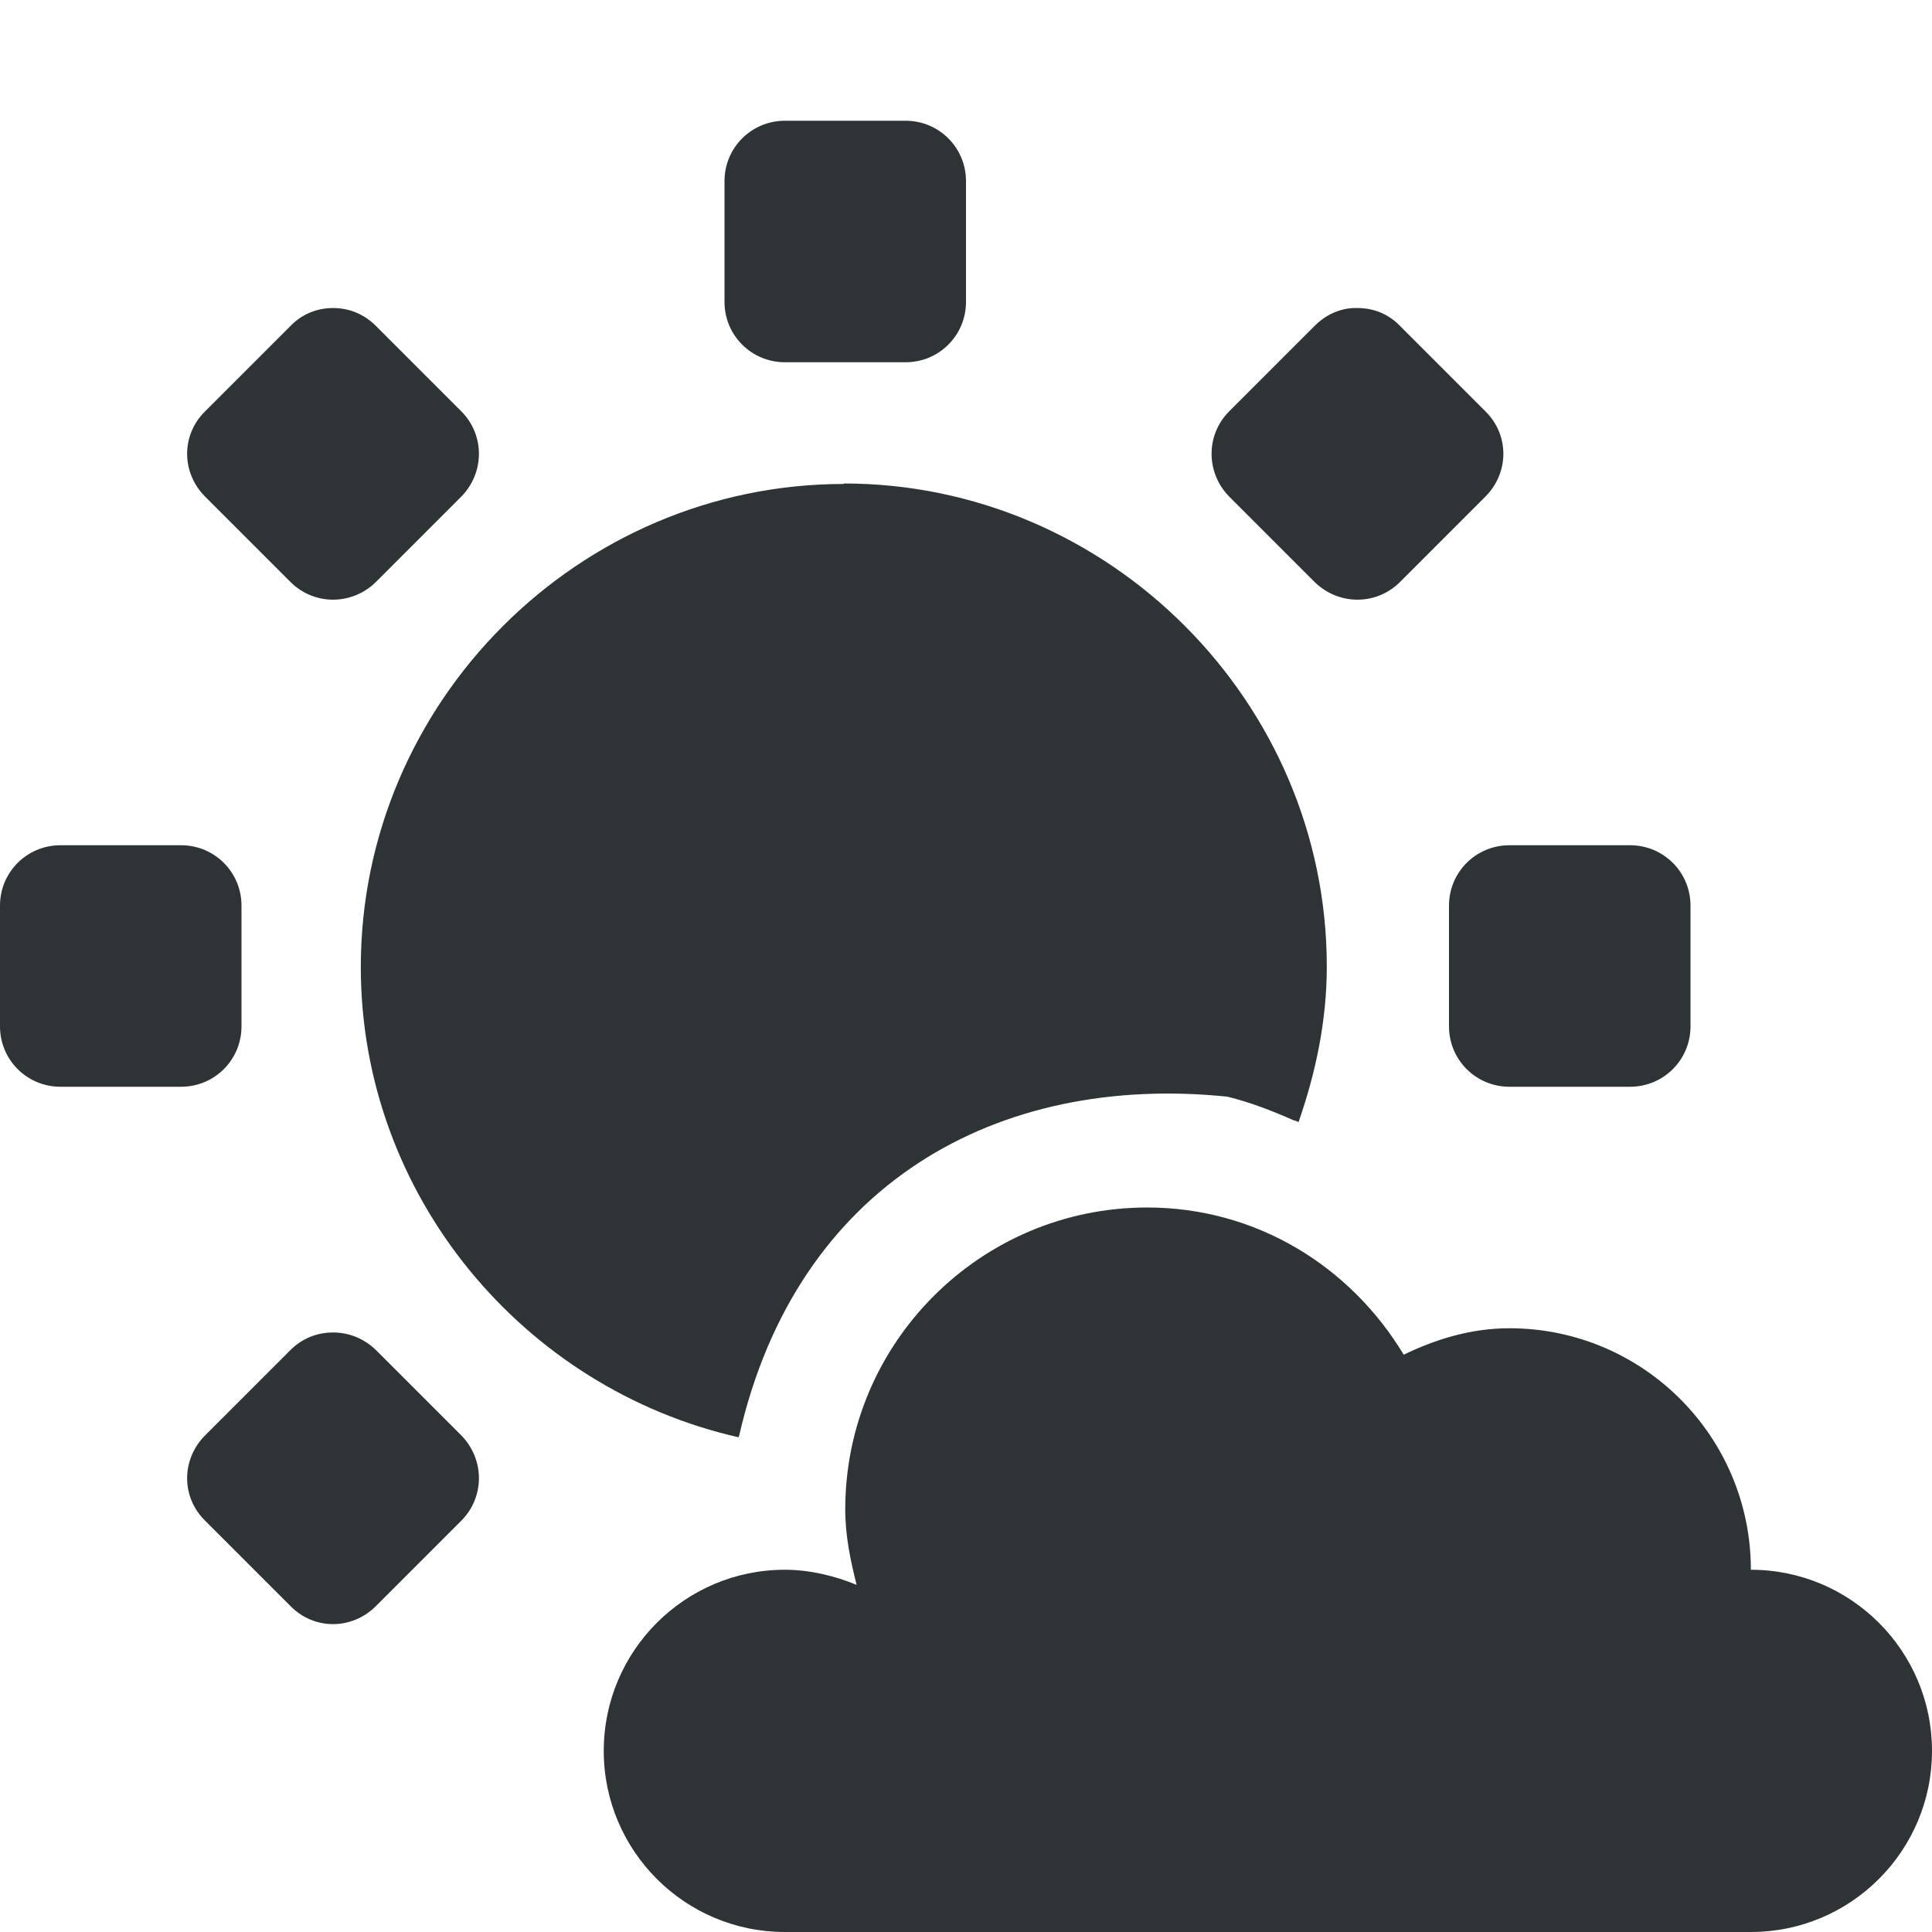
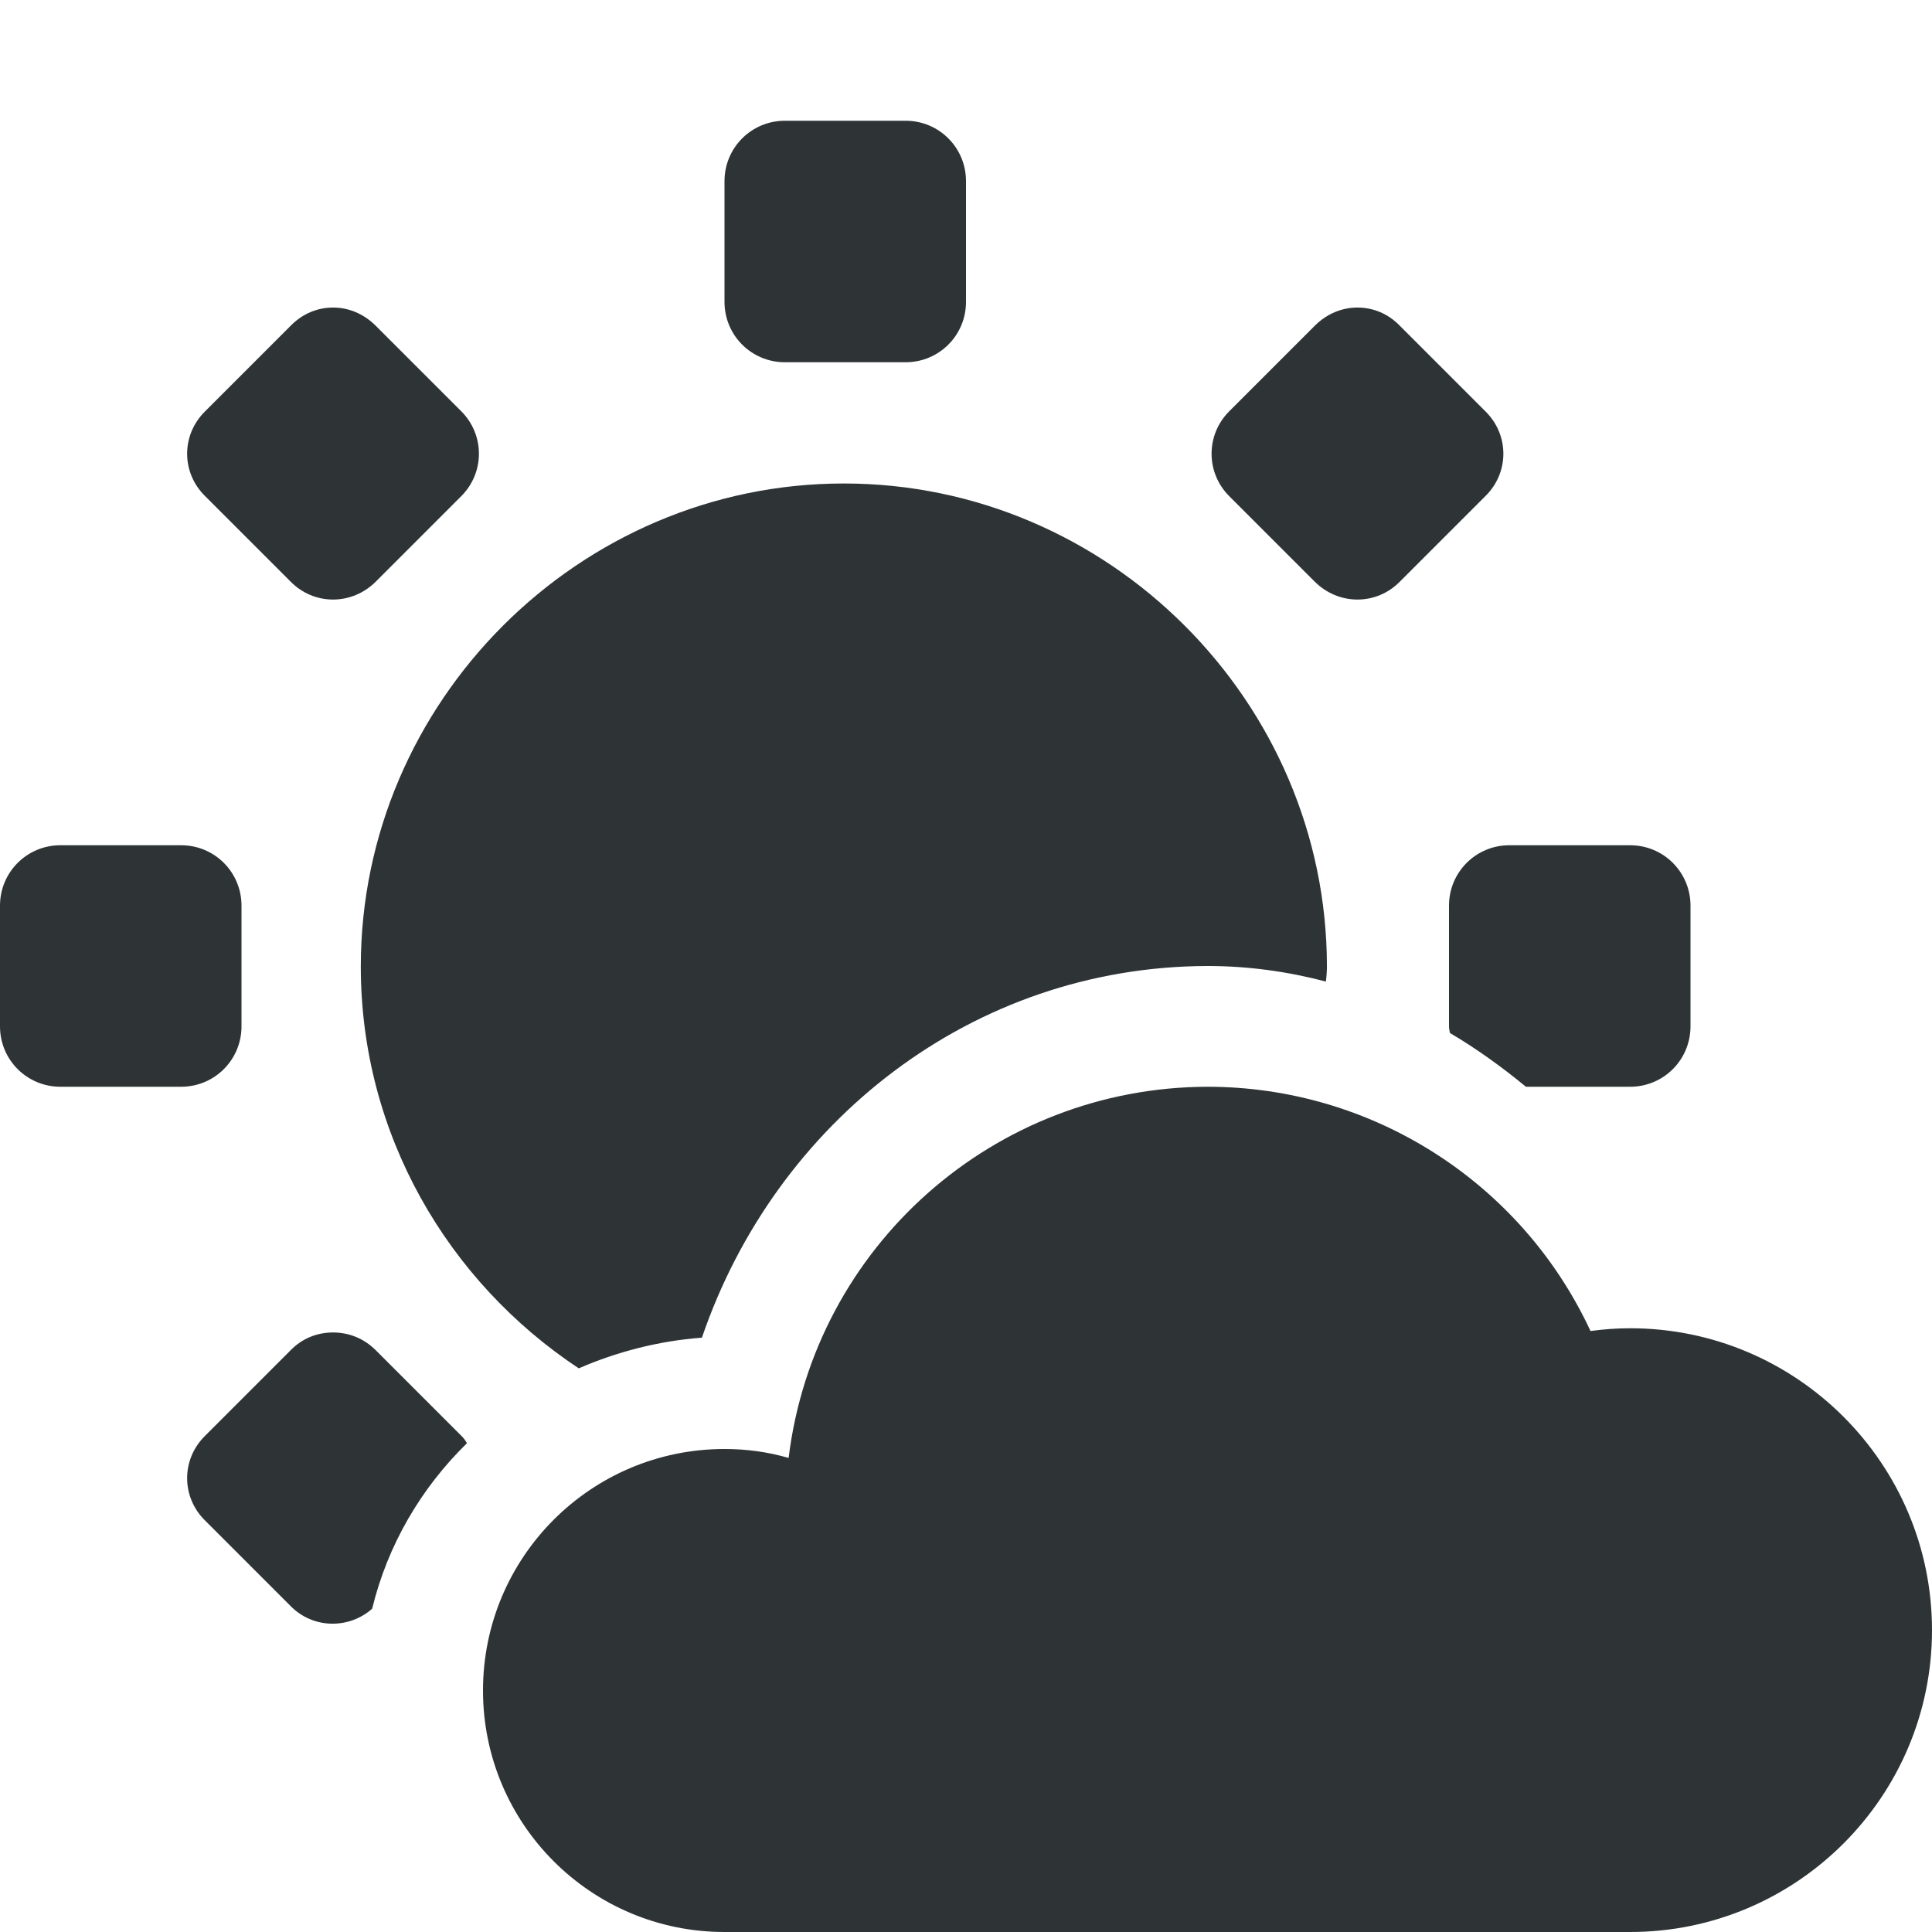
<svg xmlns="http://www.w3.org/2000/svg" height="16px" viewBox="0 0 16 16" width="16px">
-   <path d="m 6.5 1 c -0.277 0 -0.5 0.223 -0.5 0.5 v 1 c 0 0.277 0.223 0.5 0.5 0.5 h 1 c 0.277 0 0.5 -0.223 0.5 -0.5 v -1 c 0 -0.277 -0.223 -0.5 -0.5 -0.5 z m -3.742 1.551 c -0.129 0 -0.254 0.047 -0.352 0.148 l -0.707 0.707 c -0.199 0.195 -0.199 0.508 0 0.707 l 0.707 0.707 c 0.195 0.195 0.508 0.195 0.707 0 l 0.707 -0.707 c 0.195 -0.199 0.195 -0.512 0 -0.707 l -0.707 -0.707 c -0.102 -0.102 -0.227 -0.148 -0.355 -0.148 z m 8.484 0 c -0.129 -0.004 -0.254 0.047 -0.355 0.148 l -0.707 0.707 c -0.195 0.195 -0.195 0.508 0 0.707 l 0.707 0.707 c 0.199 0.195 0.512 0.195 0.707 0 l 0.707 -0.707 c 0.199 -0.199 0.199 -0.512 0 -0.707 l -0.707 -0.707 c -0.098 -0.102 -0.223 -0.148 -0.352 -0.148 z m -4.254 1.457 c -2.195 0 -4 1.805 -4 4 c 0 1.895 1.348 3.492 3.129 3.895 c 0 -0.004 0 -0.008 0.004 -0.012 c 0.477 -2.086 2.137 -3.004 4.043 -2.809 c 0.191 0.047 0.371 0.117 0.547 0.195 c 0.016 0.004 0.031 0.008 0.043 0.016 c 0.141 -0.406 0.234 -0.836 0.234 -1.289 c 0 -2.191 -1.805 -4 -4 -4 z m -6.488 2.992 c -0.277 0 -0.5 0.223 -0.5 0.5 v 1 c 0 0.277 0.223 0.5 0.5 0.5 h 1 c 0.277 0 0.5 -0.223 0.5 -0.5 v -1 c 0 -0.277 -0.223 -0.5 -0.5 -0.5 z m 12 0 c -0.277 0 -0.5 0.223 -0.5 0.5 v 1 c 0 0.277 0.223 0.5 0.5 0.5 h 1 c 0.277 0 0.5 -0.223 0.5 -0.5 v -1 c 0 -0.277 -0.223 -0.5 -0.5 -0.5 z m -3 3 c -1.379 0 -2.5 1.121 -2.5 2.5 c 0 0.219 0.043 0.422 0.094 0.625 c -0.18 -0.074 -0.387 -0.125 -0.594 -0.125 c -0.828 0 -1.5 0.672 -1.5 1.5 s 0.672 1.5 1.5 1.5 h 8 c 0.828 0 1.5 -0.672 1.5 -1.5 s -0.672 -1.5 -1.5 -1.5 c 0 -1.105 -0.895 -2 -2 -2 c -0.316 0 -0.609 0.09 -0.875 0.219 c -0.438 -0.727 -1.215 -1.219 -2.125 -1.219 z m -6.742 1.035 c -0.129 0 -0.254 0.047 -0.352 0.145 l -0.707 0.707 c -0.199 0.199 -0.199 0.512 0 0.707 l 0.707 0.707 c 0.195 0.199 0.508 0.199 0.707 0 l 0.707 -0.707 c 0.195 -0.195 0.195 -0.508 0 -0.707 l -0.707 -0.707 c -0.102 -0.098 -0.227 -0.145 -0.355 -0.145 z m 0 0" fill="#2e3436" />
+   <path d="m 6.5 1 c -0.277 0 -0.5 0.223 -0.5 0.5 v 1 c 0 0.277 0.223 0.5 0.5 0.5 h 1 c 0.277 0 0.5 -0.223 0.5 -0.5 v -1 c 0 -0.277 -0.223 -0.5 -0.5 -0.5 z m -3.742 1.547 c -0.129 0 -0.254 0.051 -0.352 0.152 l -0.707 0.707 c -0.199 0.195 -0.199 0.508 0 0.703 l 0.707 0.707 c 0.195 0.199 0.508 0.199 0.707 0 l 0.707 -0.707 c 0.195 -0.195 0.195 -0.508 0 -0.703 l -0.707 -0.707 c -0.102 -0.102 -0.227 -0.152 -0.355 -0.152 z m 8.484 0 c -0.129 0 -0.254 0.051 -0.355 0.152 l -0.707 0.707 c -0.195 0.195 -0.195 0.508 0 0.703 l 0.707 0.707 c 0.199 0.199 0.512 0.199 0.707 0 l 0.707 -0.707 c 0.199 -0.195 0.199 -0.508 0 -0.703 l -0.707 -0.707 c -0.098 -0.102 -0.223 -0.152 -0.352 -0.152 z m -4.254 1.457 c -2.195 0 -4 1.809 -4 4 c 0 1.387 0.719 2.609 1.805 3.328 c 0.316 -0.137 0.66 -0.227 1.02 -0.254 c 0.609 -1.785 2.238 -3.074 4.188 -3.078 c 0.34 0 0.668 0.047 0.98 0.129 c 0.004 -0.043 0.008 -0.082 0.008 -0.125 c 0 -2.191 -1.805 -4 -4 -4 z m -6.488 2.996 c -0.277 0 -0.5 0.223 -0.5 0.5 v 1 c 0 0.277 0.223 0.5 0.5 0.5 h 1 c 0.277 0 0.5 -0.223 0.5 -0.5 v -1 c 0 -0.277 -0.223 -0.5 -0.5 -0.5 z m 12 0 c -0.277 0 -0.5 0.223 -0.5 0.5 v 1 c 0 0.02 0.004 0.035 0.008 0.055 c 0.219 0.129 0.43 0.281 0.629 0.445 h 0.863 c 0.277 0 0.5 -0.223 0.5 -0.5 v -1 c 0 -0.277 -0.223 -0.5 -0.5 -0.5 z m -2.5 2 c -1.766 0.004 -3.254 1.32 -3.469 3.074 c -0.176 -0.051 -0.352 -0.074 -0.531 -0.074 c -1.105 0 -2 0.895 -2 2 s 0.895 2 2 2 h 7.5 c 1.379 0 2.5 -1.121 2.5 -2.5 s -1.121 -2.5 -2.5 -2.5 c -0.109 0 -0.219 0.008 -0.328 0.023 c -0.574 -1.234 -1.812 -2.023 -3.172 -2.023 z m -7.242 2.035 c -0.129 0 -0.254 0.047 -0.352 0.148 l -0.707 0.707 c -0.199 0.195 -0.199 0.508 0 0.703 l 0.707 0.707 c 0.184 0.188 0.48 0.195 0.676 0.023 c 0.129 -0.531 0.406 -1 0.785 -1.371 c -0.012 -0.023 -0.031 -0.047 -0.047 -0.062 l -0.707 -0.707 c -0.102 -0.102 -0.227 -0.148 -0.355 -0.148 z m 0 0" fill="#2e3436" />
</svg>
